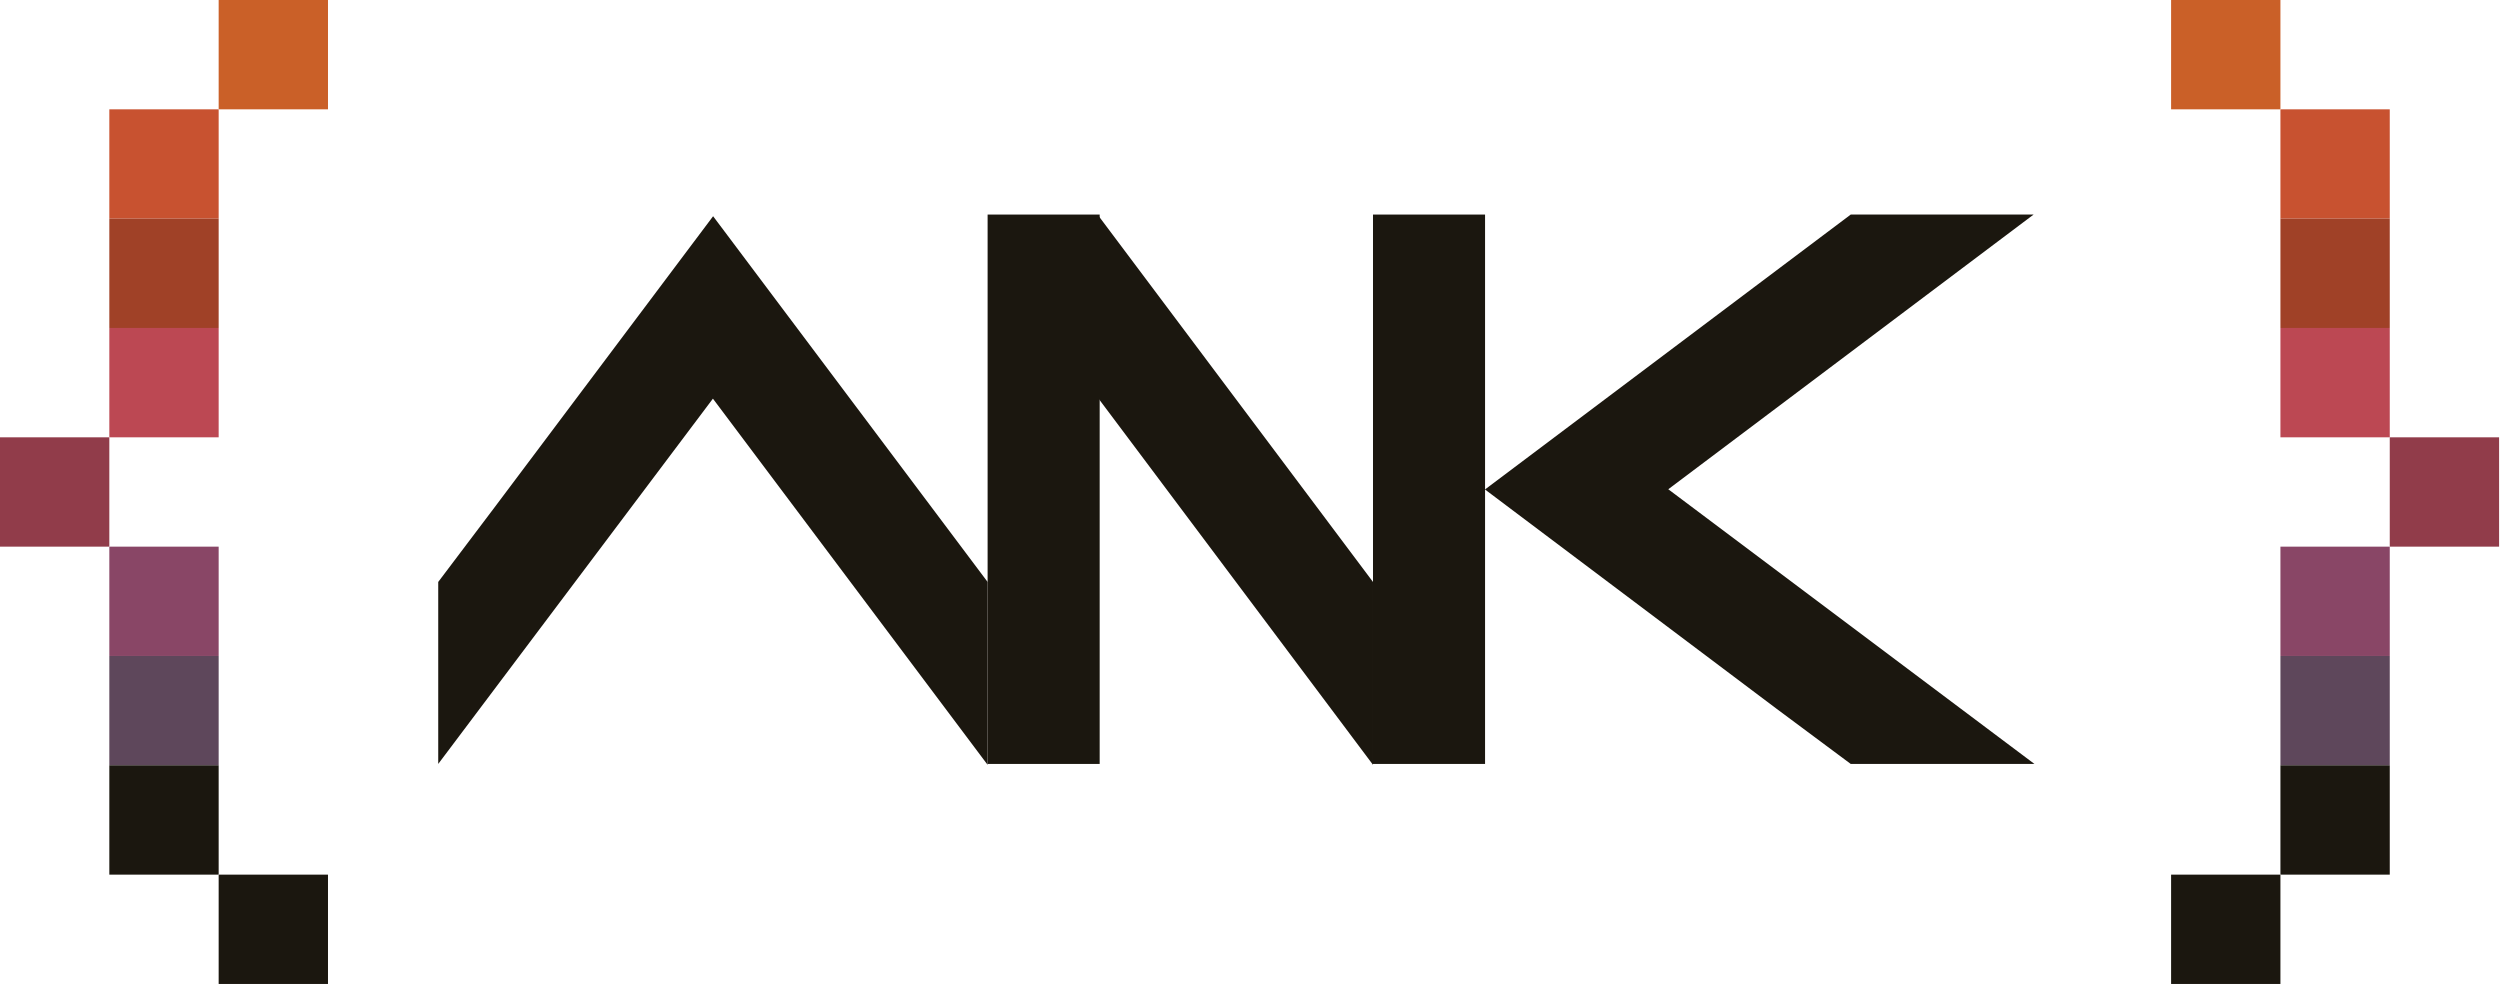
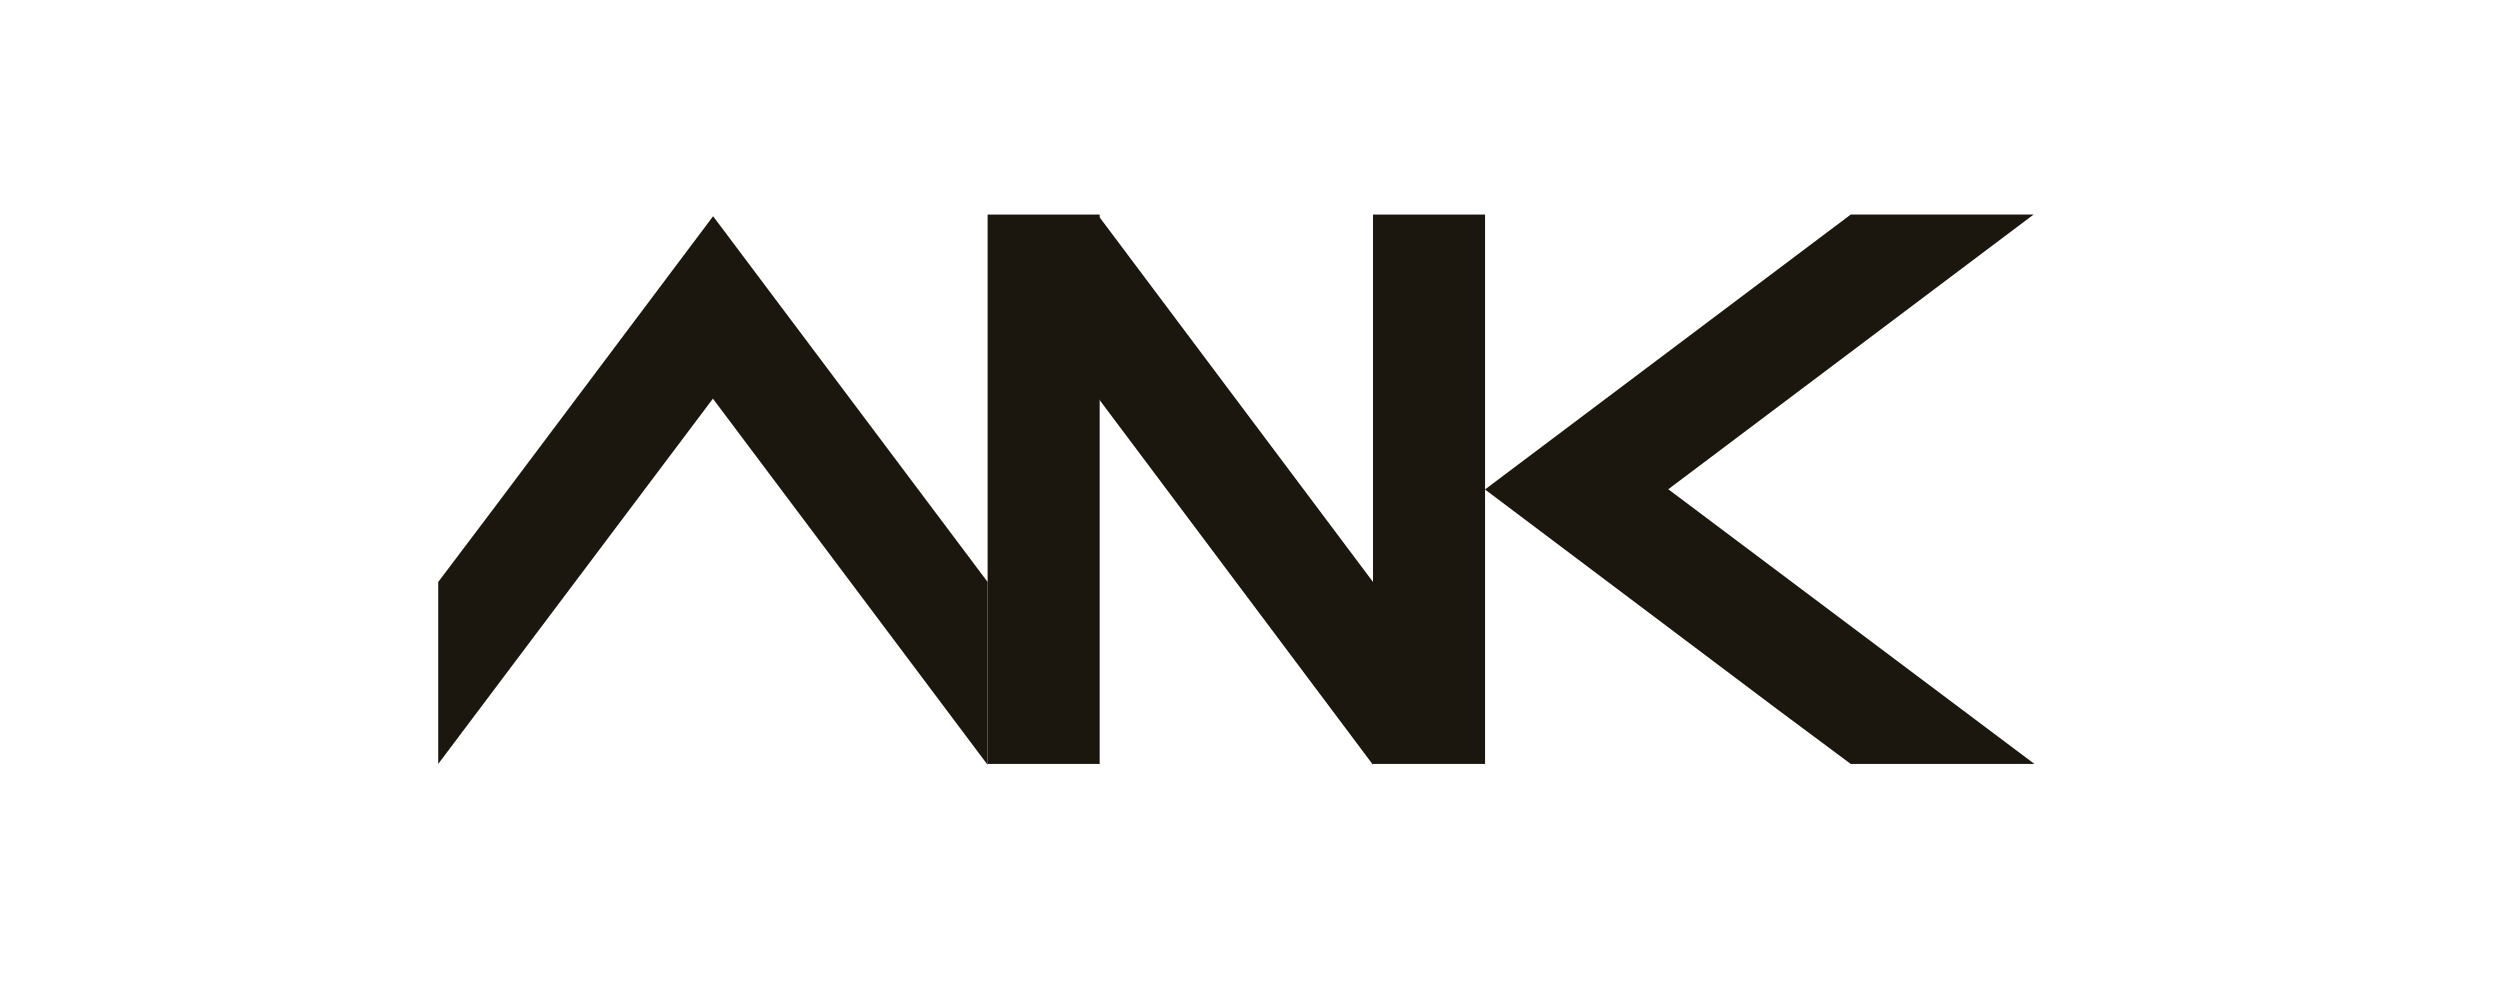
<svg xmlns="http://www.w3.org/2000/svg" version="1.1" id="Layer_1" x="0px" y="0px" width="100%" height="100%" viewBox="0 0 914.667 360" enable-background="new 0 0 914.667 360" xml:space="preserve">
  <g transform="translate(0,40)">
    <polyline fill="#1B170F" points="160.333,239.5 160.333,172.918 180.89,145.691 260.902,39.106 361.333,172.918 361.333,239.823    260.833,105.851  " />
    <polyline fill="#1B170F" points="361.333,239.5 402.333,239.5 402.333,38.5 361.333,38.5  " />
    <polyline fill="#1B170F" points="402.056,106.012 502.333,239.823 502.333,172.918 402.016,39.106  " />
    <polyline fill="#1B170F" points="502.333,239.5 543.333,239.5 543.333,38.5 502.333,38.5  " />
    <polyline fill="#1B170F" points="744.333,239.5 677.119,239.5 649.892,219.242 543.308,139.081 677.119,38.5 744.025,38.5    610.368,139  " />
  </g>
-   <g>
-     <g id="blank__x7B_">
- 	</g>
-     <g id="_x7B_">
-       <rect x="80" y="0" fill="#CA6028" width="40" height="40" />
-       <rect x="40" y="40" fill="#C85230" width="40" height="40" />
-       <rect x="40" y="80" fill="#A04127" width="40" height="40" />
-       <rect x="40" y="120" fill="#BC4853" width="40" height="40" />
-       <rect x="0" y="160" fill="#913C4A" width="40" height="40" />
-       <rect x="40" y="200" fill="#894666" width="40" height="40" />
-       <rect x="40" y="240" fill="#5E475B" width="40" height="40" />
-       <rect x="40" y="280" fill="#1B170F" width="40" height="40" />
-       <rect x="80" y="320" fill="#1B170F" width="40" height="40" />
-     </g>
-   </g>
-   <g>
-     <g id="blank__x7B__2_">
- 	</g>
-     <g id="_x7B__1_">
-       <rect x="794.333" y="0" fill="#CA6028" width="40" height="40" />
-       <rect x="834.333" y="40" fill="#C85230" width="40" height="40" />
-       <rect x="834.333" y="80" fill="#A04127" width="40" height="40" />
-       <rect x="834.333" y="120" fill="#BC4853" width="40" height="40" />
-       <rect x="874.333" y="160" fill="#913C4A" width="40" height="40" />
-       <rect x="834.333" y="200" fill="#894666" width="40" height="40" />
-       <rect x="834.333" y="240" fill="#5E475B" width="40" height="40" />
-       <rect x="834.333" y="280" fill="#1B170F" width="40" height="40" />
-       <rect x="794.333" y="320" fill="#1B170F" width="40" height="40" />
-     </g>
-   </g>
</svg>
